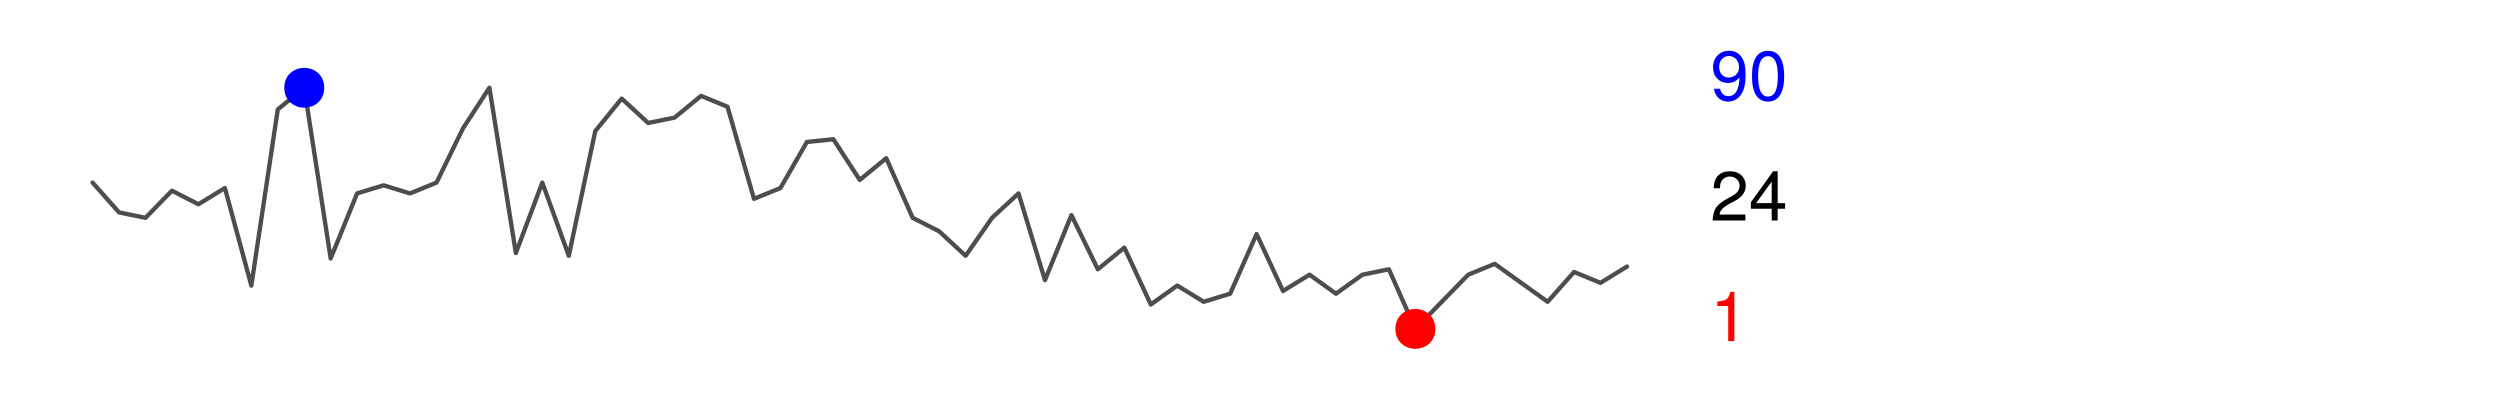
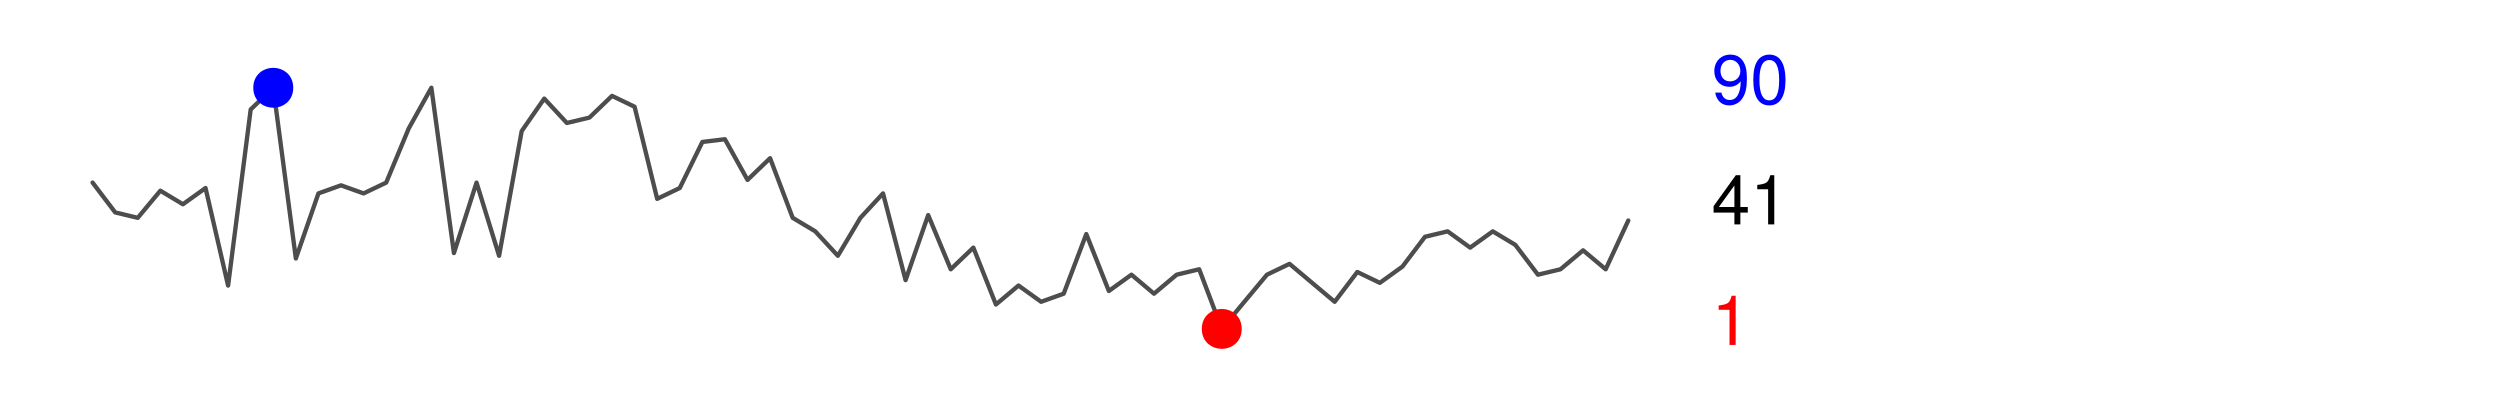
<svg xmlns="http://www.w3.org/2000/svg" xmlns:xlink="http://www.w3.org/1999/xlink" width="216pt" height="36pt" viewBox="0 0 216 36" version="1.1">
  <defs>
    <g>
      <symbol overflow="visible" id="glyph0-0">
        <path style="stroke:none;" d="" />
      </symbol>
      <symbol overflow="visible" id="glyph0-1">
        <path style="stroke:none;" d="M 1.547 -3.031 L 1.547 0 L 2.078 0 L 2.078 -4.25 L 1.734 -4.25 C 1.547 -3.594 1.422 -3.516 0.609 -3.406 L 0.609 -3.031 L 1.547 -3.031 Z M 1.547 -3.031 " />
      </symbol>
      <symbol overflow="visible" id="glyph0-2">
        <path style="stroke:none;" d="M 0.312 -0.969 C 0.422 -0.281 0.875 0.141 1.531 0.141 C 1.984 0.141 2.422 -0.094 2.656 -0.469 C 2.938 -0.875 3.047 -1.406 3.047 -2.172 C 3.047 -2.891 2.953 -3.344 2.688 -3.719 C 2.453 -4.062 2.094 -4.25 1.625 -4.25 C 0.812 -4.25 0.234 -3.656 0.234 -2.812 C 0.234 -2.031 0.766 -1.469 1.531 -1.469 C 1.938 -1.469 2.234 -1.609 2.516 -1.938 C 2.5 -0.906 2.172 -0.328 1.562 -0.328 C 1.188 -0.328 0.938 -0.562 0.844 -0.969 L 0.312 -0.969 Z M 1.609 -3.797 C 2.109 -3.797 2.484 -3.391 2.484 -2.828 C 2.484 -2.312 2.109 -1.938 1.594 -1.938 C 1.094 -1.938 0.766 -2.297 0.766 -2.859 C 0.766 -3.406 1.125 -3.797 1.609 -3.797 Z M 1.609 -3.797 " />
      </symbol>
      <symbol overflow="visible" id="glyph0-3">
        <path style="stroke:none;" d="M 1.656 -4.25 C 1.25 -4.25 0.891 -4.078 0.672 -3.781 C 0.391 -3.406 0.266 -2.844 0.266 -2.062 C 0.266 -0.625 0.734 0.141 1.656 0.141 C 2.547 0.141 3.047 -0.625 3.047 -2.016 C 3.047 -2.844 2.906 -3.406 2.625 -3.781 C 2.406 -4.094 2.047 -4.25 1.656 -4.25 Z M 1.656 -3.781 C 2.219 -3.781 2.5 -3.203 2.5 -2.062 C 2.5 -0.859 2.219 -0.297 1.641 -0.297 C 1.078 -0.297 0.797 -0.891 0.797 -2.047 C 0.797 -3.219 1.078 -3.781 1.656 -3.781 Z M 1.656 -3.781 " />
      </symbol>
      <symbol overflow="visible" id="glyph0-4">
-         <path style="stroke:none;" d="M 3.031 -0.516 L 0.797 -0.516 C 0.859 -0.875 1.047 -1.094 1.562 -1.391 L 2.172 -1.719 C 2.766 -2.047 3.062 -2.484 3.062 -3 C 3.062 -3.359 2.922 -3.688 2.672 -3.922 C 2.422 -4.141 2.109 -4.25 1.703 -4.25 C 1.156 -4.25 0.766 -4.062 0.531 -3.703 C 0.375 -3.469 0.312 -3.203 0.297 -2.781 L 0.828 -2.781 C 0.844 -3.062 0.875 -3.234 0.953 -3.375 C 1.094 -3.641 1.375 -3.797 1.688 -3.797 C 2.172 -3.797 2.531 -3.453 2.531 -3 C 2.531 -2.656 2.328 -2.375 1.953 -2.156 L 1.391 -1.844 C 0.516 -1.344 0.25 -0.938 0.203 0 L 3.031 0 L 3.031 -0.516 Z M 3.031 -0.516 " />
-       </symbol>
-       <symbol overflow="visible" id="glyph0-5">
        <path style="stroke:none;" d="M 1.969 -1.016 L 1.969 0 L 2.484 0 L 2.484 -1.016 L 3.125 -1.016 L 3.125 -1.5 L 2.484 -1.5 L 2.484 -4.25 L 2.094 -4.25 L 0.172 -1.578 L 0.172 -1.016 L 1.969 -1.016 Z M 1.969 -1.5 L 0.625 -1.5 L 1.969 -3.359 L 1.969 -1.5 Z M 1.969 -1.5 " />
      </symbol>
    </g>
    <clipPath id="clip1">
      <path d="M 0 0 L 217 0 L 217 37 L 0 37 Z M 0 0 " />
    </clipPath>
  </defs>
  <g id="surface0">
    <rect x="0" y="0" width="216" height="36" style="fill:rgb(100%,100%,100%);fill-opacity:0;stroke:none;" />
    <g clip-path="url(#clip1)" clip-rule="nonzero">
-       <path style="fill:none;stroke-width:0.375;stroke-linecap:round;stroke-linejoin:round;stroke:rgb(30.196%,30.196%,30.196%);stroke-opacity:1;stroke-miterlimit:10;" d="M 8 15.777 L 8 15.777 L 10.285 18.352 L 12.57 18.82 L 14.855 16.477 L 17.145 17.648 L 19.43 16.246 L 21.715 24.672 L 24 9.457 L 26.285 7.582 L 28.57 22.332 L 30.855 16.711 L 33.145 16.012 L 35.43 16.711 L 37.715 15.777 L 40 11.094 L 42.285 7.582 L 44.57 21.863 L 46.855 15.777 L 49.145 22.098 L 51.43 11.328 L 53.715 8.52 L 56 10.625 L 58.285 10.16 L 60.57 8.285 L 62.855 9.223 L 65.145 17.18 L 67.43 16.246 L 69.715 12.266 L 72 12.031 L 74.285 15.543 L 76.57 13.668 L 78.855 18.82 L 81.145 19.988 L 83.43 22.098 L 85.715 18.82 L 88 16.711 L 90.285 24.203 L 92.57 18.586 L 94.855 23.266 L 97.145 21.395 L 99.43 26.309 L 101.715 24.672 L 104 26.074 L 106.285 25.375 L 108.57 20.223 L 110.855 25.141 L 113.145 23.734 L 115.43 25.375 L 117.715 23.734 L 120 23.266 L 122.285 28.418 L 124.57 26.074 L 126.855 23.734 L 129.145 22.797 L 131.43 24.438 L 133.715 26.074 L 136 23.5 L 138.285 24.438 L 140.57 23.031 " />
-       <path style="fill-rule:nonzero;fill:rgb(100%,0%,0%);fill-opacity:1;stroke-width:0.75;stroke-linecap:round;stroke-linejoin:round;stroke:rgb(100%,0%,0%);stroke-opacity:1;stroke-miterlimit:10;" d="M 123.637 28.418 C 123.637 30.215 120.938 30.215 120.938 28.418 C 120.938 26.617 123.637 26.617 123.637 28.418 " />
-       <path style="fill-rule:nonzero;fill:rgb(0%,0%,100%);fill-opacity:1;stroke-width:0.75;stroke-linecap:round;stroke-linejoin:round;stroke:rgb(0%,0%,100%);stroke-opacity:1;stroke-miterlimit:10;" d="M 27.637 7.582 C 27.637 9.383 24.938 9.383 24.938 7.582 C 24.938 5.785 27.637 5.785 27.637 7.582 " />
+       <path style="fill:none;stroke-width:0.375;stroke-linecap:round;stroke-linejoin:round;stroke:rgb(30.196%,30.196%,30.196%);stroke-opacity:1;stroke-miterlimit:10;" d="M 8 15.777 L 8 15.777 L 9.953 18.352 L 11.902 18.82 L 13.855 16.477 L 15.805 17.648 L 17.758 16.246 L 19.707 24.672 L 21.66 9.457 L 23.609 7.582 L 25.562 22.332 L 27.512 16.711 L 29.465 16.012 L 31.414 16.711 L 33.367 15.777 L 35.316 11.094 L 37.27 7.582 L 39.219 21.863 L 41.172 15.777 L 43.121 22.098 L 45.074 11.328 L 47.023 8.52 L 48.977 10.625 L 50.926 10.16 L 52.879 8.285 L 54.828 9.223 L 56.781 17.18 L 58.73 16.246 L 60.684 12.266 L 62.633 12.031 L 64.586 15.543 L 66.535 13.668 L 68.488 18.82 L 70.438 19.988 L 72.391 22.098 L 74.34 18.82 L 76.293 16.711 L 78.242 24.203 L 80.195 18.586 L 82.145 23.266 L 84.098 21.395 L 86.047 26.309 L 88 24.672 L 89.953 26.074 L 91.902 25.375 L 93.855 20.223 L 95.805 25.141 L 97.758 23.734 L 99.707 25.375 L 101.66 23.734 L 103.609 23.266 L 105.562 28.418 L 107.512 26.074 L 109.465 23.734 L 111.414 22.797 L 113.367 24.438 L 115.316 26.074 L 117.27 23.5 L 119.219 24.438 L 121.172 23.031 L 123.121 20.457 L 125.074 19.988 L 127.023 21.395 L 128.977 19.988 L 130.926 21.16 L 132.879 23.734 L 134.828 23.266 L 136.781 21.629 L 138.73 23.266 L 140.684 19.055 " />
+       <path style="fill-rule:nonzero;fill:rgb(100%,0%,0%);fill-opacity:1;stroke-width:0.75;stroke-linecap:round;stroke-linejoin:round;stroke:rgb(100%,0%,0%);stroke-opacity:1;stroke-miterlimit:10;" d="M 106.91 28.418 C 106.91 30.215 104.211 30.215 104.211 28.418 C 104.211 26.617 106.91 26.617 106.91 28.418 " />
+       <path style="fill-rule:nonzero;fill:rgb(0%,0%,100%);fill-opacity:1;stroke-width:0.75;stroke-linecap:round;stroke-linejoin:round;stroke:rgb(0%,0%,100%);stroke-opacity:1;stroke-miterlimit:10;" d="M 24.961 7.582 C 24.961 9.383 22.258 9.383 22.258 7.582 C 22.258 5.785 24.961 5.785 24.961 7.582 " />
      <g style="fill:rgb(100%,0%,0%);fill-opacity:1;">
-         <use xlink:href="#glyph0-1" x="147.77" y="29.468" />
+         <use xlink:href="#glyph0-1" x="147.883" y="29.8" />
      </g>
      <g style="fill:rgb(0%,0%,100%);fill-opacity:1;">
-         <use xlink:href="#glyph0-2" x="147.77" y="8.636" />
-         <use xlink:href="#glyph0-3" x="151.105" y="8.636" />
+         <use xlink:href="#glyph0-2" x="147.883" y="8.968" />
+         <use xlink:href="#glyph0-3" x="151.219" y="8.968" />
      </g>
      <g style="fill:rgb(0%,0%,0%);fill-opacity:1;">
-         <use xlink:href="#glyph0-4" x="147.77" y="19.05" />
-         <use xlink:href="#glyph0-5" x="151.105" y="19.05" />
+         <use xlink:href="#glyph0-4" x="147.883" y="19.386" />
+         <use xlink:href="#glyph0-1" x="151.219" y="19.386" />
      </g>
    </g>
  </g>
</svg>
